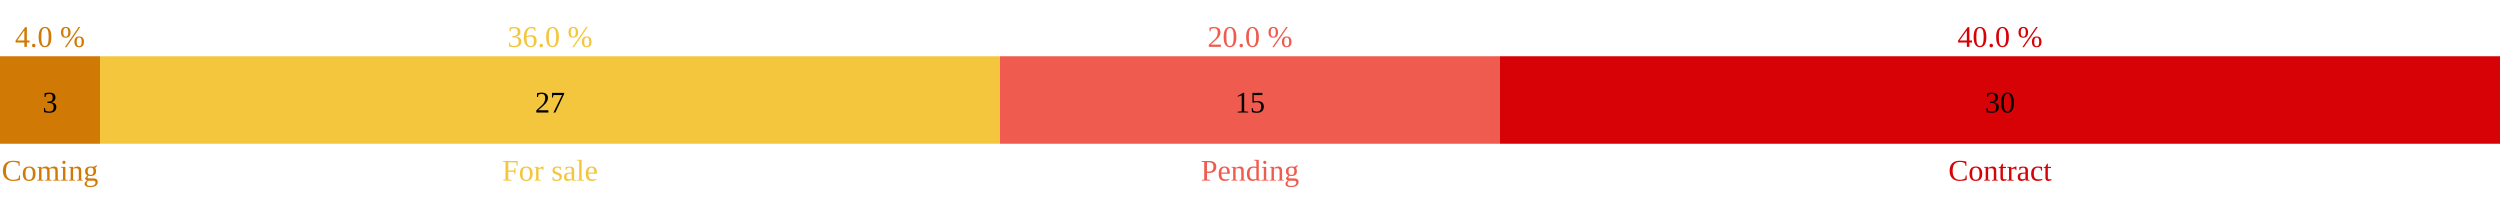
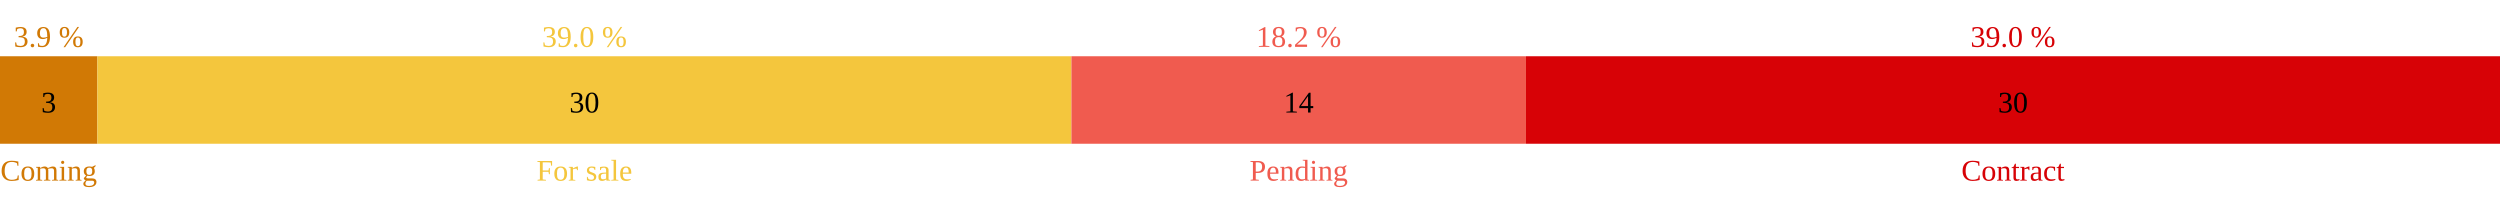
<svg xmlns="http://www.w3.org/2000/svg" width="1000" height="80">
-   <rect class="rect-stacked" x="0" y="22.5" height="35" width="40" style="fill: #d17905;" />
-   <rect class="rect-stacked" x="40" y="22.5" height="35" width="360" style="fill: #f4c63d;" />
-   <rect class="rect-stacked" x="400" y="22.5" height="35" width="200" style="fill: #f05b4f;" />
-   <rect class="rect-stacked" x="600" y="22.5" height="35" width="400" style="fill: #d70206;" />
-   <text class="text-value" text-anchor="middle" x="20" y="45">3</text>
-   <text class="text-value" text-anchor="middle" x="220" y="45">27</text>
-   <text class="text-value" text-anchor="middle" x="500" y="45">15</text>
-   <text class="text-value" text-anchor="middle" x="800" y="45">30</text>
-   <text class="text-percent" text-anchor="middle" x="20" y="18.75" style="fill: #d17905;">4.0 %</text>
-   <text class="text-percent" text-anchor="middle" x="220" y="18.75" style="fill: #f4c63d;">36.0 %</text>
-   <text class="text-percent" text-anchor="middle" x="500" y="18.75" style="fill: #f05b4f;">20.0 %</text>
-   <text class="text-percent" text-anchor="middle" x="800" y="18.75" style="fill: #d70206;">40.0 %</text>
-   <text class="text-label" text-anchor="middle" x="20" y="72.25" style="fill: #d17905;">Coming</text>
-   <text class="text-label" text-anchor="middle" x="220" y="72.25" style="fill: #f4c63d;">For sale</text>
-   <text class="text-label" text-anchor="middle" x="500" y="72.25" style="fill: #f05b4f;">Pending</text>
-   <text class="text-label" text-anchor="middle" x="800" y="72.25" style="fill: #d70206;">Contract</text>
+   <rect class="rect-stacked" x="0" y="22.5" height="35" width="38.961" style="fill: #d17905;" />
+   <rect class="rect-stacked" x="38.961" y="22.5" height="35" width="389.61" style="fill: #f4c63d;" />
+   <rect class="rect-stacked" x="428.571" y="22.5" height="35" width="181.818" style="fill: #f05b4f;" />
+   <rect class="rect-stacked" x="610.39" y="22.5" height="35" width="389.61" style="fill: #d70206;" />
+   <text class="text-value" text-anchor="middle" x="19.481" y="45">3</text>
+   <text class="text-value" text-anchor="middle" x="233.766" y="45">30</text>
+   <text class="text-value" text-anchor="middle" x="519.481" y="45">14</text>
+   <text class="text-value" text-anchor="middle" x="805.195" y="45">30</text>
+   <text class="text-percent" text-anchor="middle" x="19.481" y="18.75" style="fill: #d17905;">3.9 %</text>
+   <text class="text-percent" text-anchor="middle" x="233.766" y="18.75" style="fill: #f4c63d;">39.0 %</text>
+   <text class="text-percent" text-anchor="middle" x="519.481" y="18.75" style="fill: #f05b4f;">18.2 %</text>
+   <text class="text-percent" text-anchor="middle" x="805.195" y="18.75" style="fill: #d70206;">39.0 %</text>
+   <text class="text-label" text-anchor="middle" x="19.481" y="72.25" style="fill: #d17905;">Coming</text>
+   <text class="text-label" text-anchor="middle" x="233.766" y="72.25" style="fill: #f4c63d;">For sale</text>
+   <text class="text-label" text-anchor="middle" x="519.481" y="72.25" style="fill: #f05b4f;">Pending</text>
+   <text class="text-label" text-anchor="middle" x="805.195" y="72.25" style="fill: #d70206;">Contract</text>
</svg>
